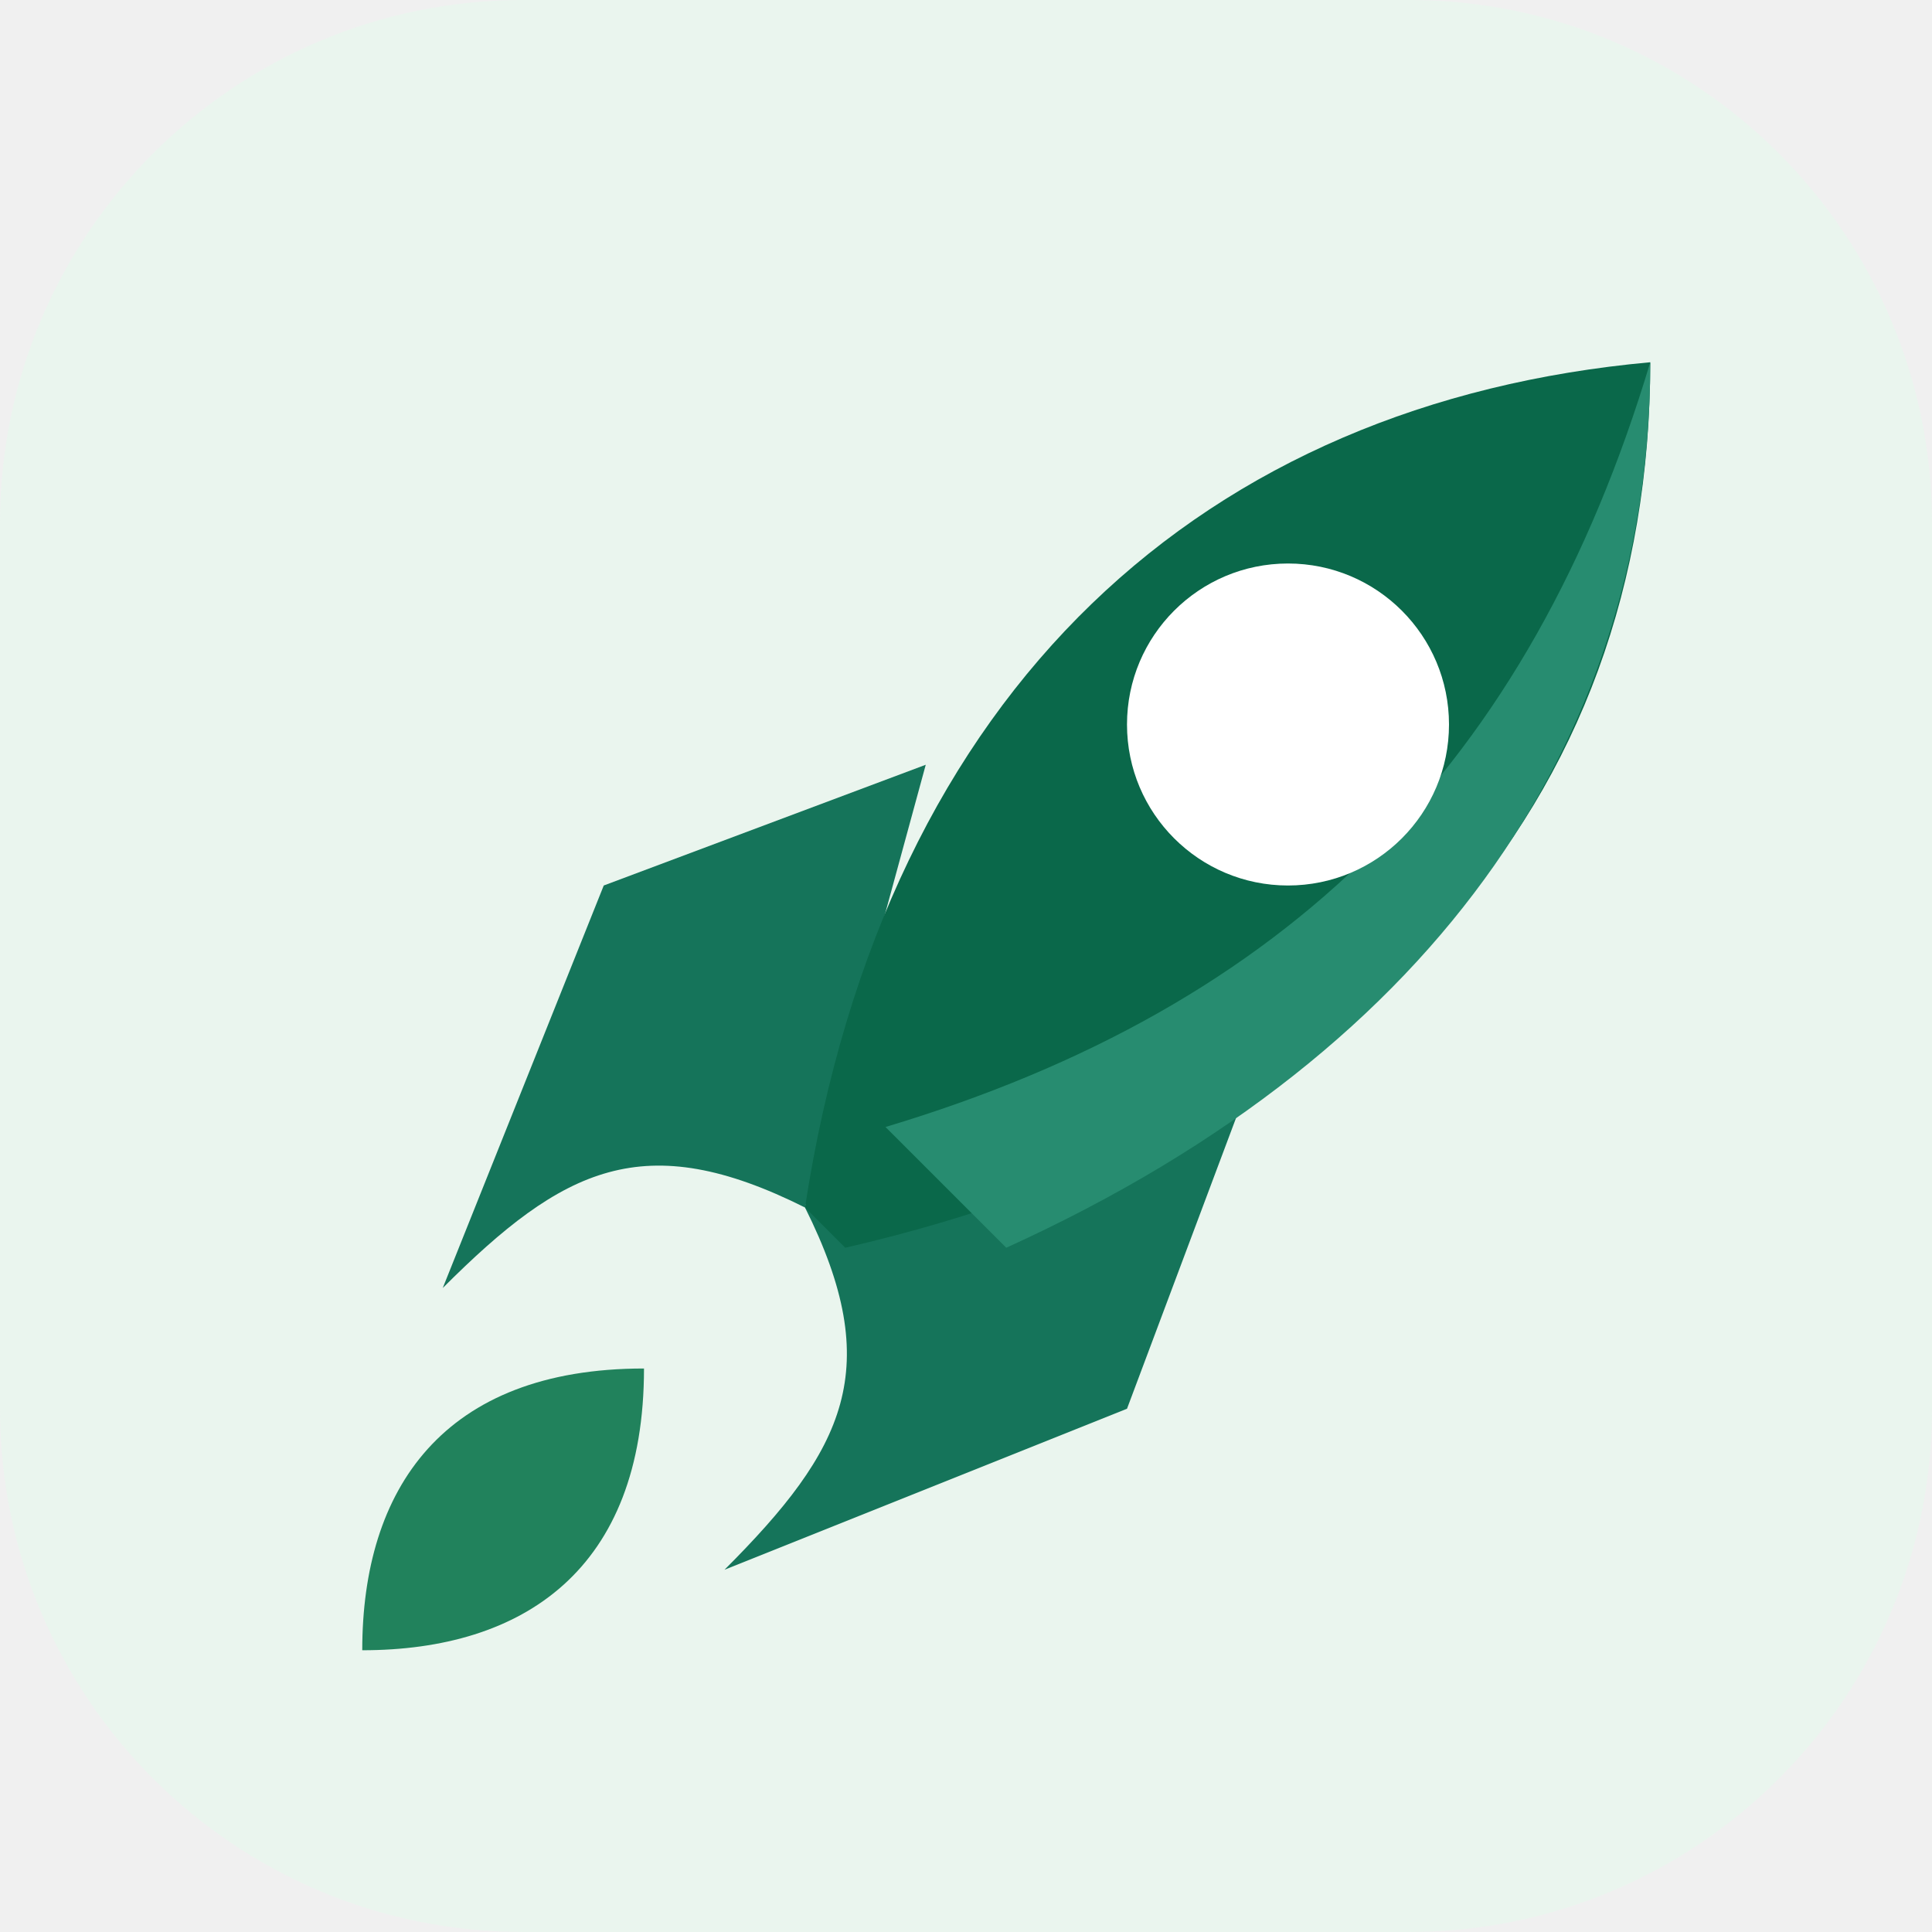
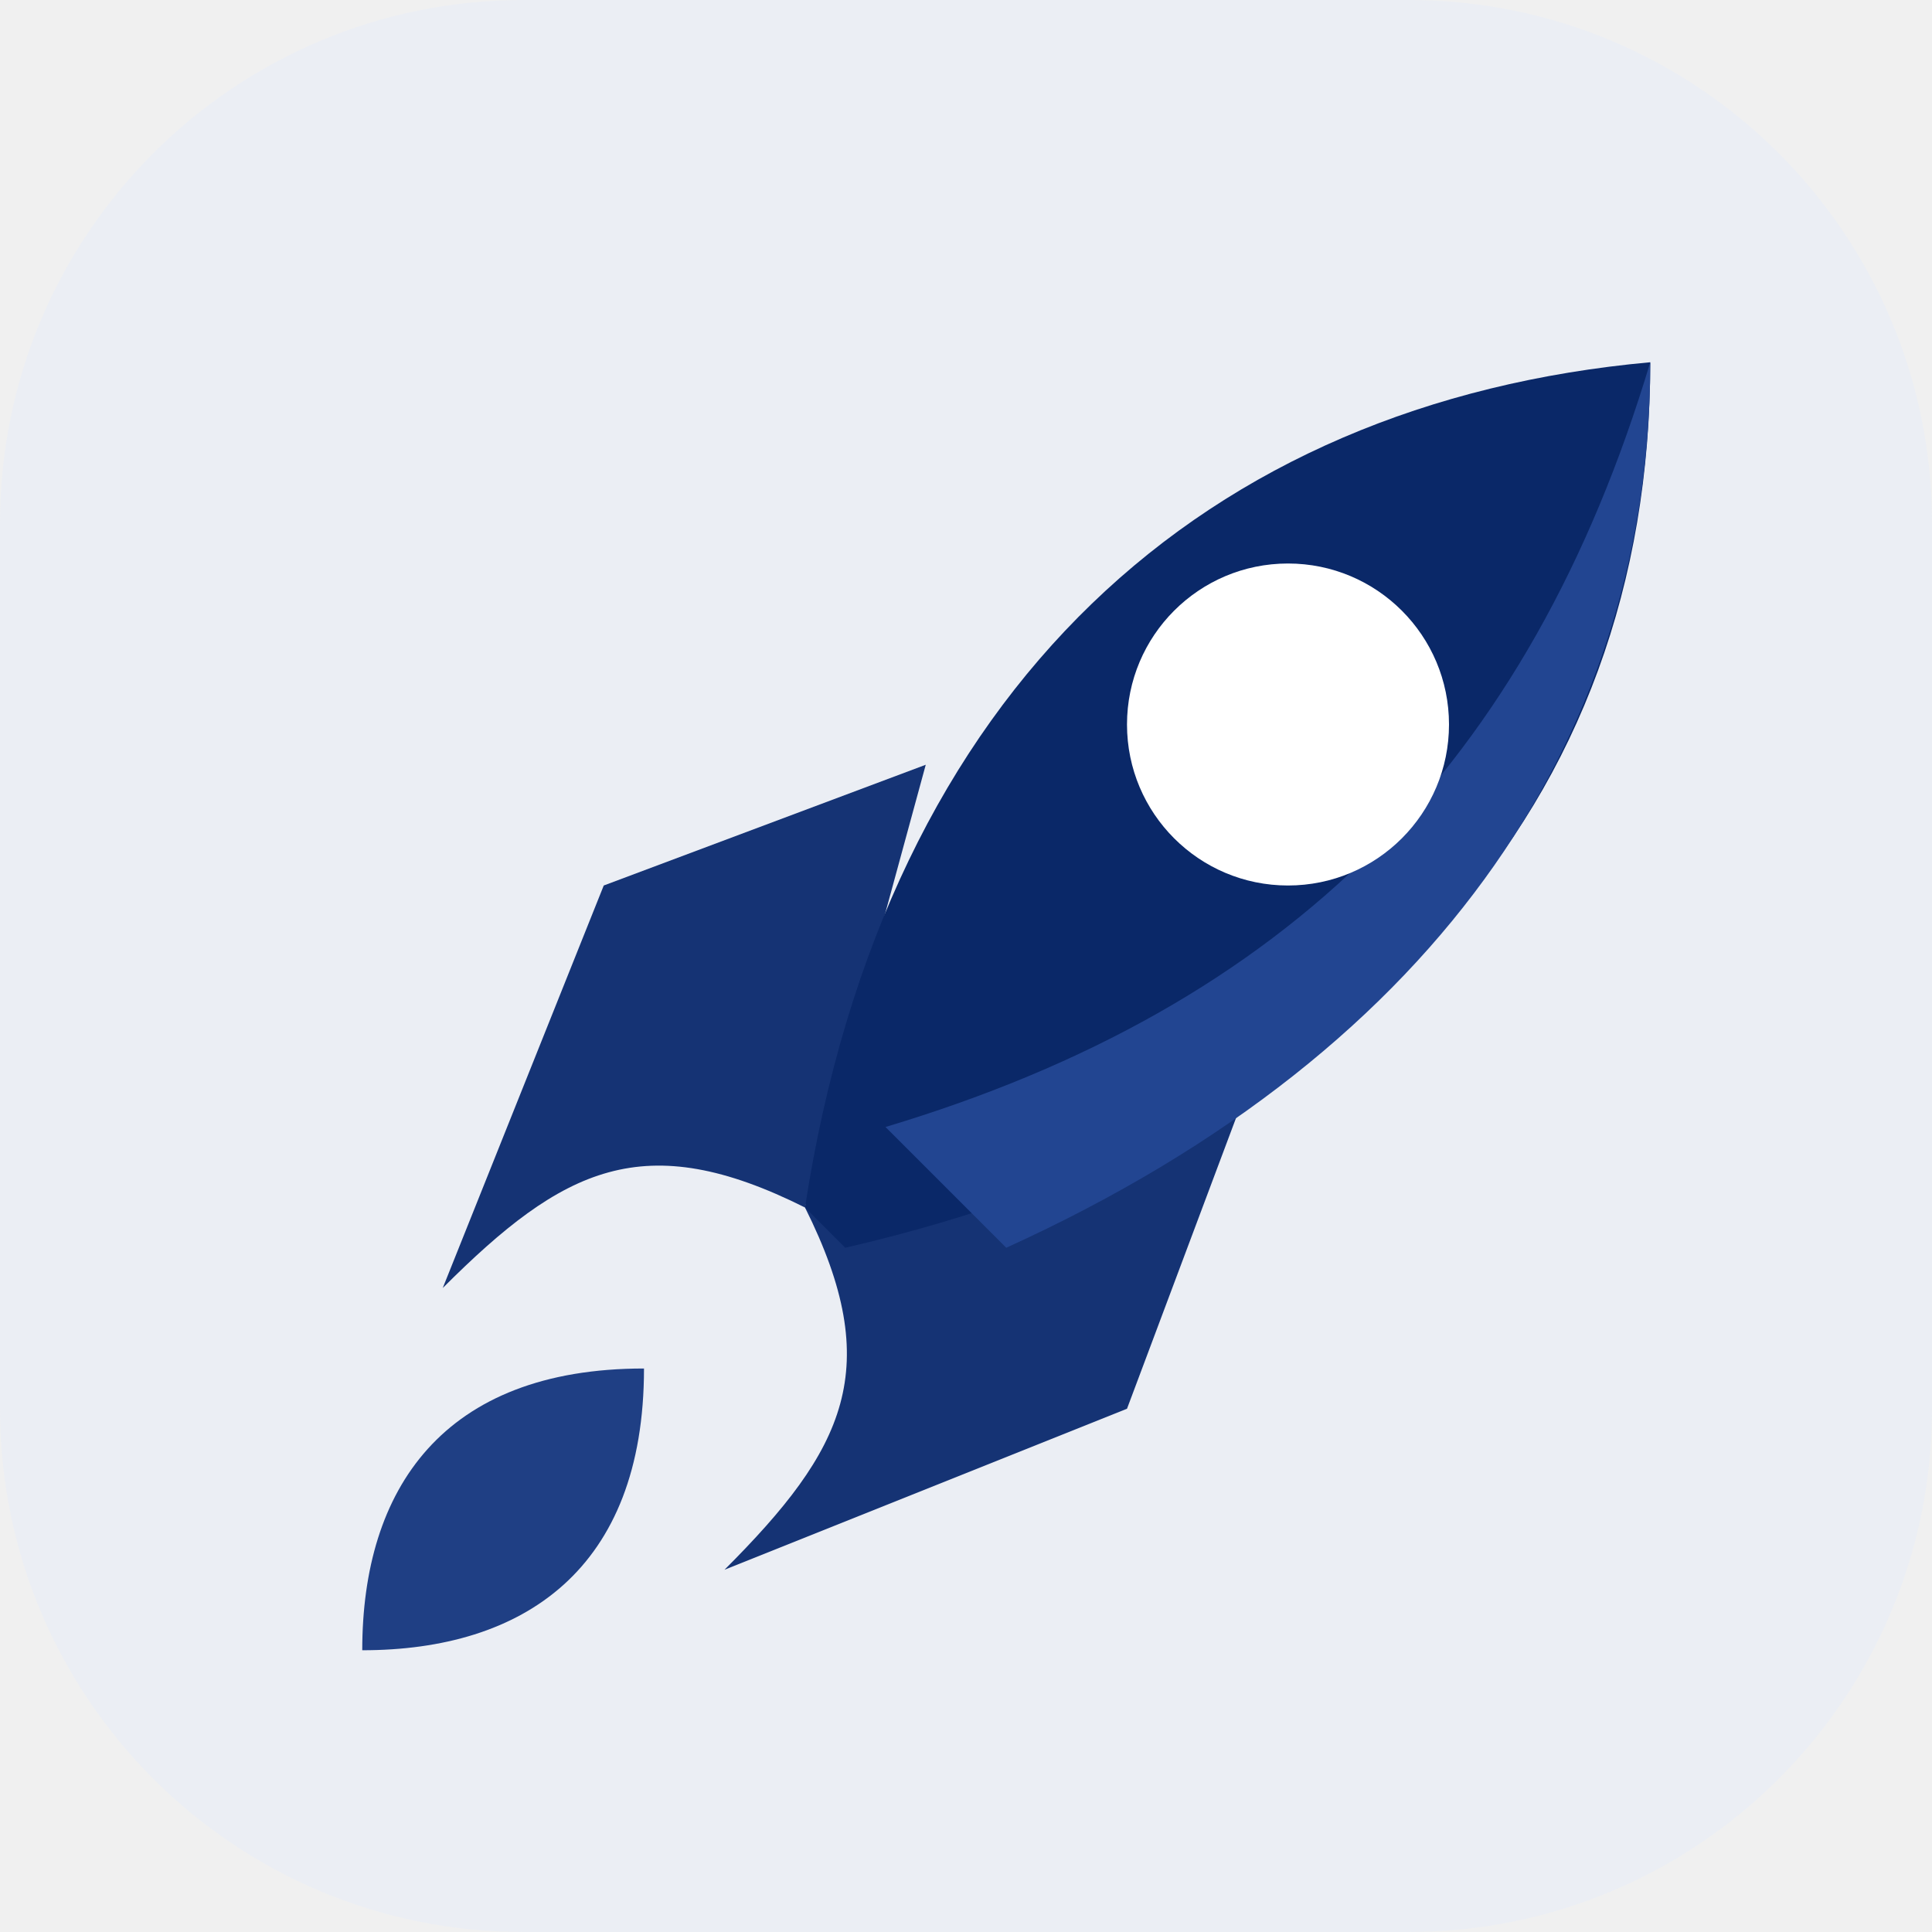
<svg xmlns="http://www.w3.org/2000/svg" viewBox="0 0 48 48">
-   <rect width="48" height="48" rx="13" fill="#eaf5ee" />
+   <rect width="48" height="48" rx="13" fill="#ebeef4" />
  <g transform="translate(5 5)">
-     <path d="M15 25c-4-2-6-1-9 2l4-10 8-3M15 25c2 4 1 6-2 9l10-4 3-8" fill="#15745a" />
-     <path d="M15 25C17 12 25 5 36 4c0 11-7 19-20 22l-1-1Z" fill="#0a684a" />
-     <path d="m17 23 3 3C31 21 36 13 36 4c-3 10-9 16-19 19Z" fill="#278c70" />
+     <path d="M15 25c-4-2-6-1-9 2l4-10 8-3M15 25c2 4 1 6-2 9l10-4 3-8" fill="#153374" />
+     <path d="M15 25C17 12 25 5 36 4c0 11-7 19-20 22l-1-1Z" fill="#0a2868" />
+     <path d="m17 23 3 3C31 21 36 13 36 4c-3 10-9 16-19 19Z" fill="#224591" />
    <circle cx="27" cy="13" r="4" fill="#fff" />
-     <path d="M11 29c-5 0-7 3-7 7 4 0 7-2 7-7Z" fill="#21825c" />
+     <path d="M11 29c-5 0-7 3-7 7 4 0 7-2 7-7Z" fill="#1f3f84" />
  </g>
</svg>
